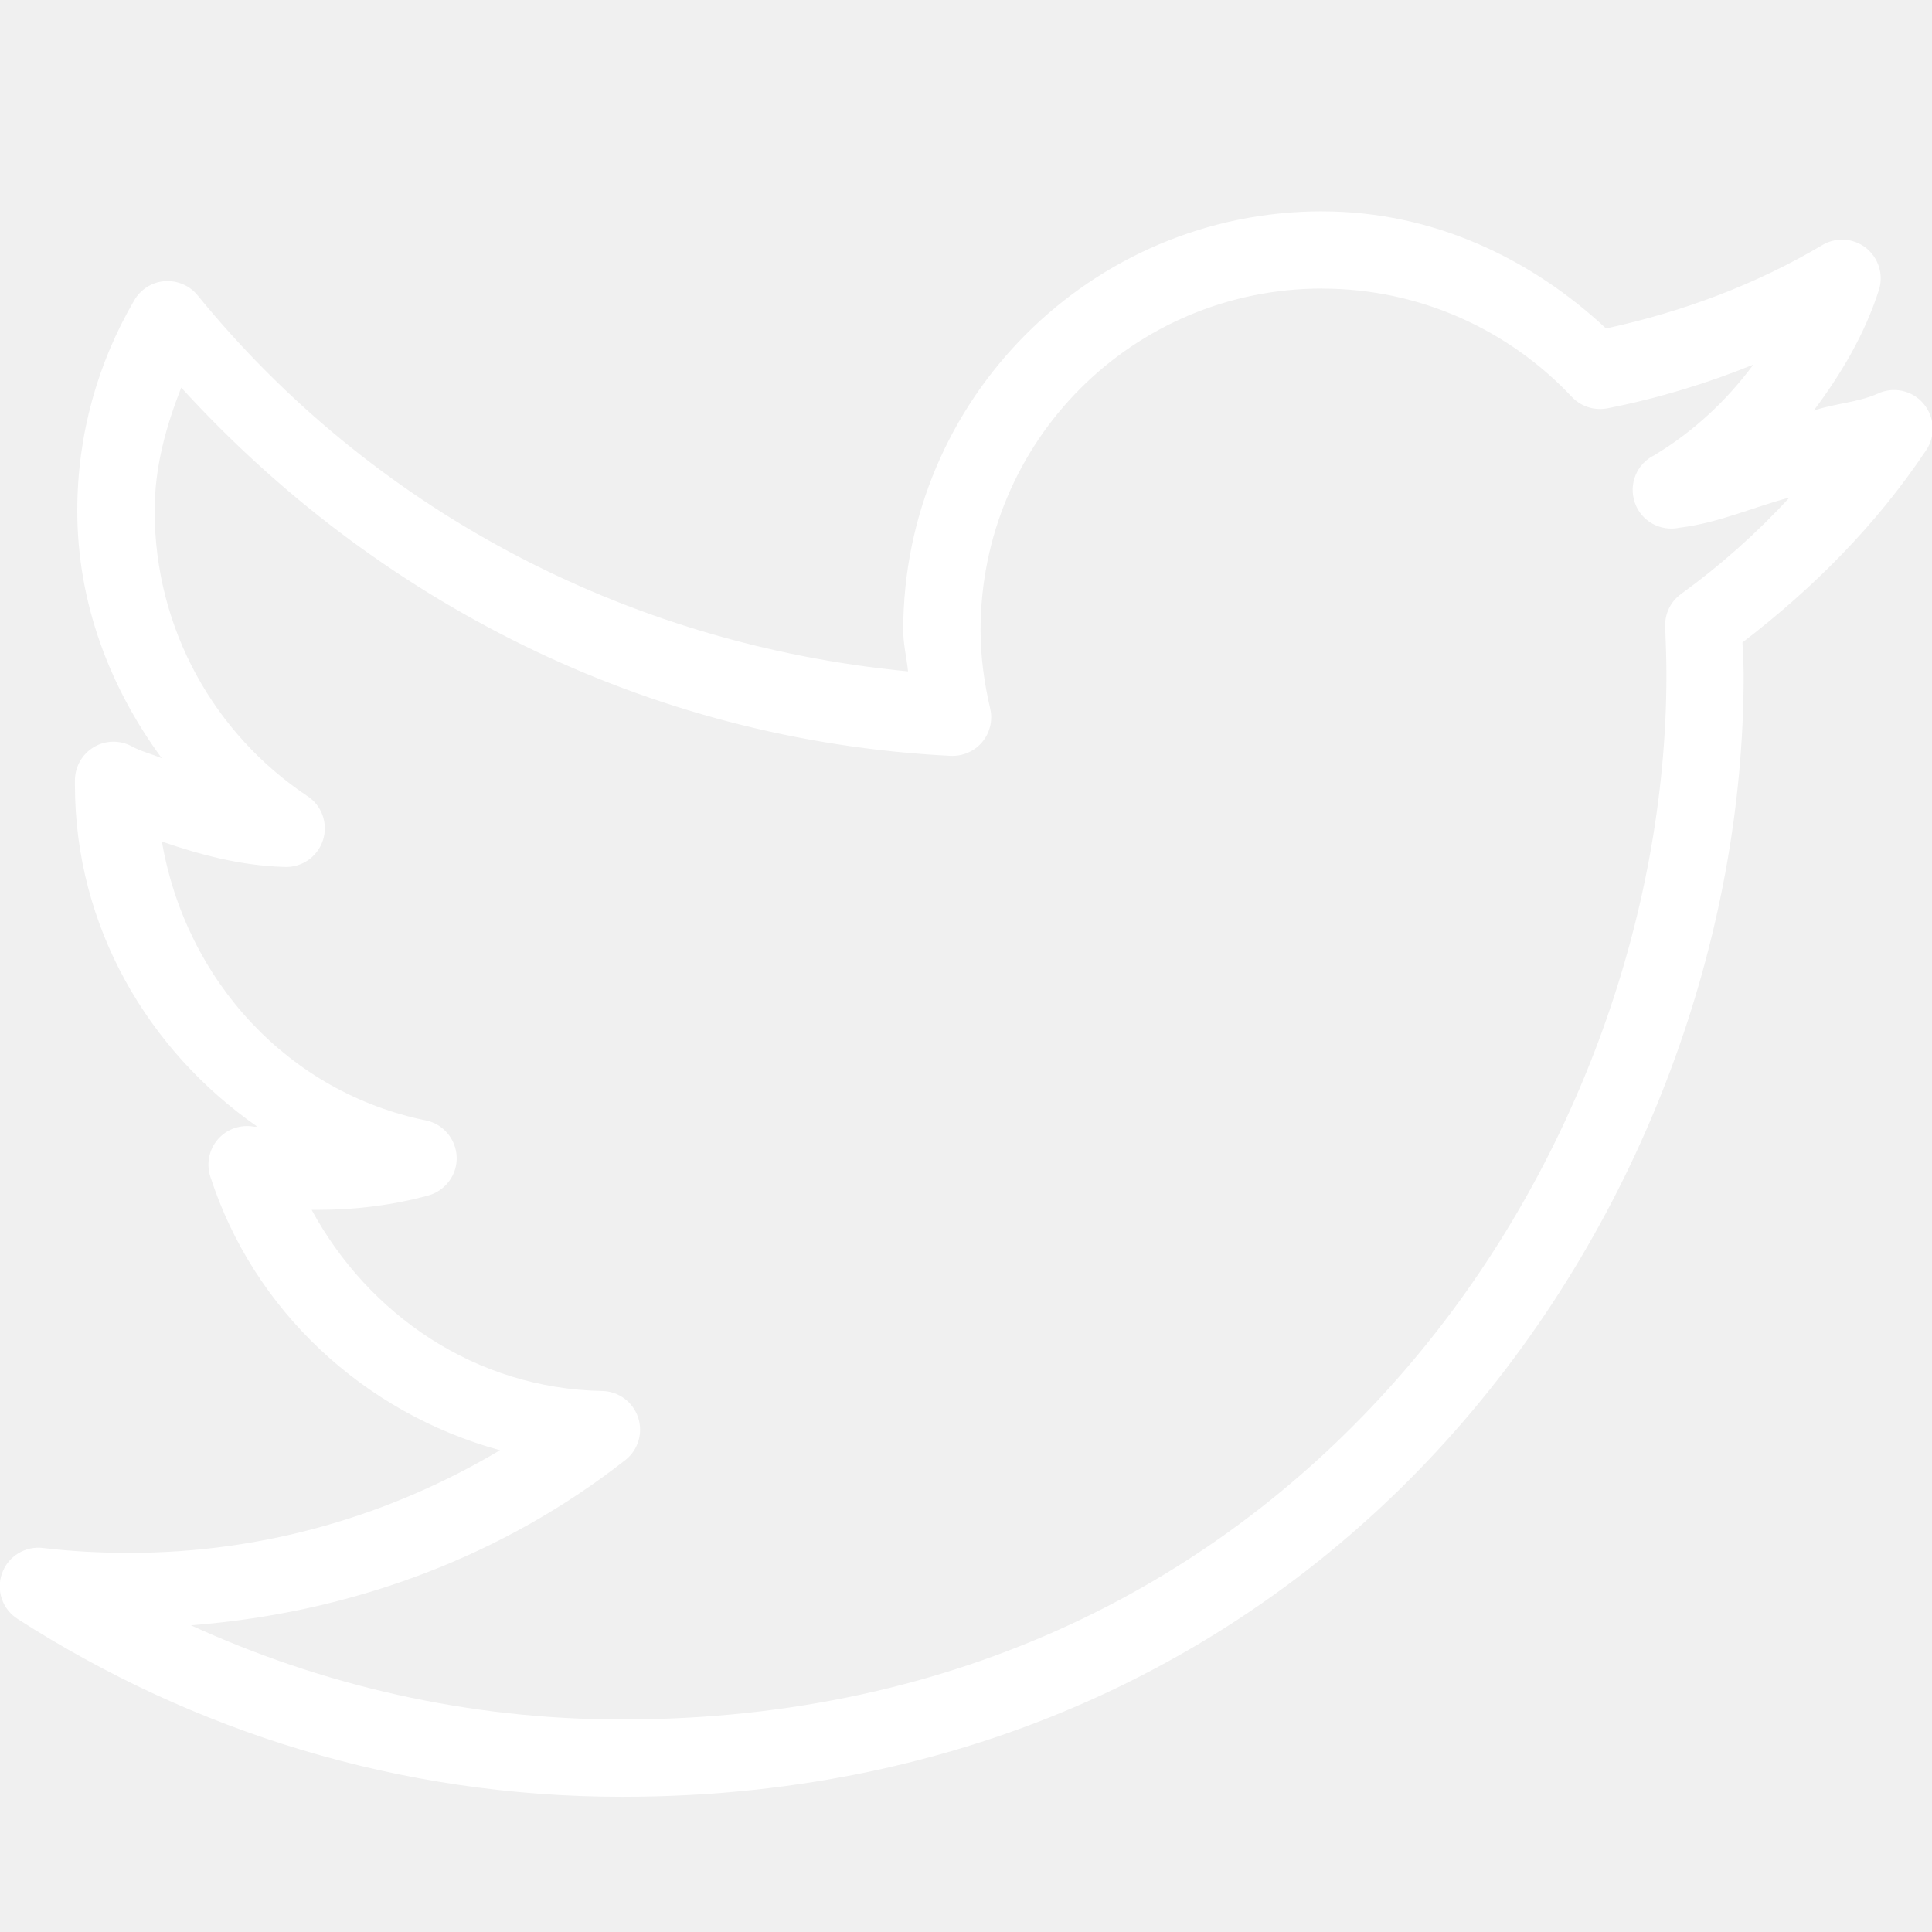
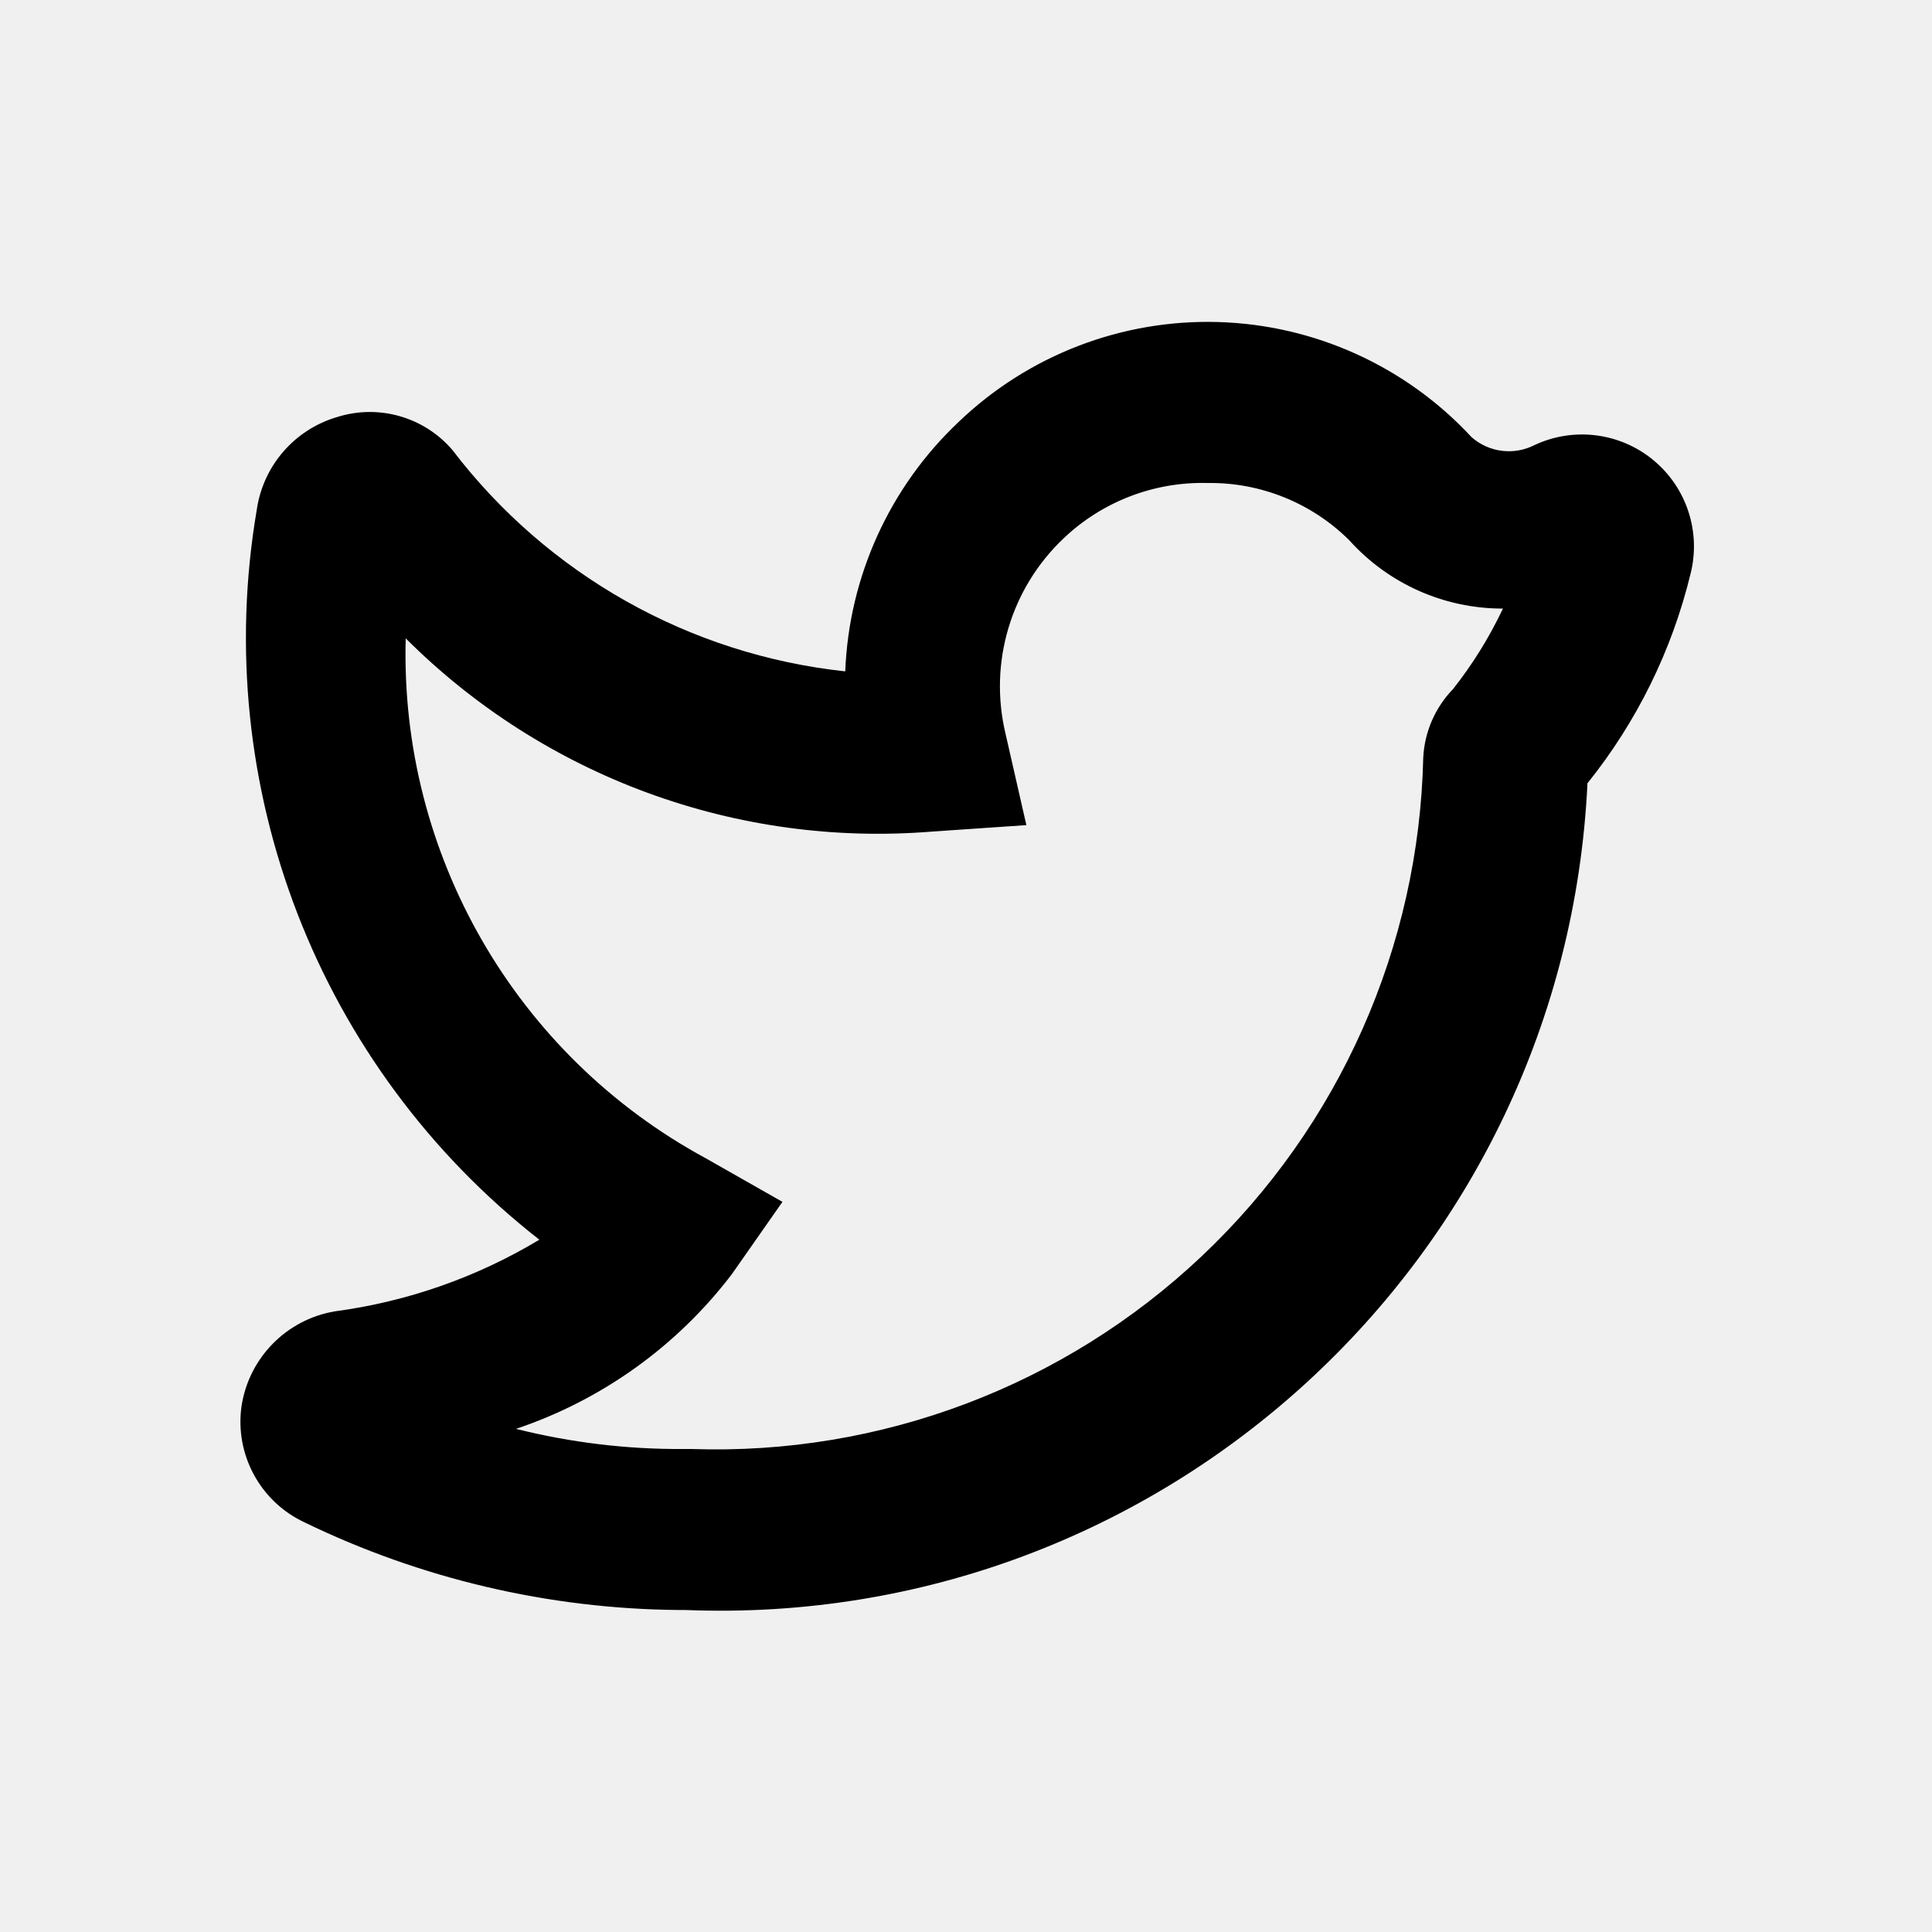
- <svg xmlns="http://www.w3.org/2000/svg" viewBox="0,0,256,256" width="50px" height="50px" fill-rule="nonzero">
-   <g fill="#ffffff" fill-rule="nonzero" stroke="none" stroke-width="1" stroke-linecap="butt" stroke-linejoin="miter" stroke-miterlimit="10" stroke-dasharray="" stroke-dashoffset="0" font-family="none" font-weight="none" font-size="none" text-anchor="none" style="mix-blend-mode: normal">
-     <g transform="scale(5.12,5.12)">
-       <path d="M34.219,5.469c-5.98,0 -10.844,4.863 -10.844,10.844c0,0.359 0.09,0.711 0.125,1.062c-7.395,-0.707 -13.934,-4.27 -18.375,-9.719c-0.207,-0.262 -0.527,-0.402 -0.863,-0.379c-0.332,0.023 -0.629,0.215 -0.793,0.504c-0.934,1.605 -1.469,3.453 -1.469,5.438c0,2.402 0.859,4.602 2.188,6.406c-0.258,-0.113 -0.539,-0.176 -0.781,-0.312c-0.309,-0.164 -0.68,-0.156 -0.98,0.023c-0.301,0.18 -0.484,0.504 -0.488,0.852v0.125c0,3.684 1.906,6.883 4.719,8.844c-0.031,-0.004 -0.062,0.008 -0.094,0c-0.344,-0.059 -0.691,0.062 -0.922,0.324c-0.23,0.262 -0.305,0.625 -0.203,0.957c1.117,3.473 3.969,6.125 7.5,7.094c-2.812,1.672 -6.074,2.656 -9.594,2.656c-0.762,0 -1.492,-0.039 -2.219,-0.125c-0.469,-0.062 -0.918,0.211 -1.074,0.656c-0.16,0.445 0.016,0.941 0.418,1.188c4.512,2.895 9.867,4.594 15.625,4.594c9.332,0 16.652,-3.898 21.562,-9.469c4.91,-5.57 7.469,-12.805 7.469,-19.562c0,-0.285 -0.023,-0.562 -0.031,-0.844c1.832,-1.402 3.469,-3.047 4.75,-4.969c0.254,-0.371 0.227,-0.867 -0.066,-1.211c-0.289,-0.344 -0.777,-0.449 -1.184,-0.258c-0.516,0.23 -1.117,0.254 -1.656,0.438c0.711,-0.949 1.32,-1.973 1.688,-3.125c0.125,-0.395 -0.012,-0.828 -0.336,-1.086c-0.324,-0.254 -0.777,-0.285 -1.133,-0.07c-1.707,1.012 -3.598,1.723 -5.594,2.156c-1.938,-1.812 -4.488,-3.031 -7.344,-3.031zM34.219,7.469c2.551,0 4.855,1.09 6.469,2.812c0.242,0.25 0.598,0.355 0.938,0.281c1.305,-0.258 2.543,-0.637 3.75,-1.125c-0.695,0.938 -1.555,1.738 -2.562,2.344c-0.457,0.223 -0.672,0.75 -0.504,1.23c0.164,0.477 0.664,0.754 1.16,0.645c1,-0.121 1.891,-0.527 2.844,-0.781c-0.855,0.926 -1.793,1.762 -2.812,2.5c-0.277,0.203 -0.43,0.531 -0.406,0.875c0.016,0.406 0.031,0.809 0.031,1.219c0,6.25 -2.398,13.035 -6.969,18.219c-4.57,5.184 -11.281,8.812 -20.062,8.812c-3.988,0 -7.754,-0.883 -11.156,-2.438c4.219,-0.324 8.109,-1.816 11.25,-4.281c0.328,-0.262 0.457,-0.699 0.324,-1.098c-0.133,-0.398 -0.5,-0.672 -0.918,-0.684c-3.297,-0.059 -6.059,-1.977 -7.531,-4.688c0.055,0 0.102,0 0.156,0c0.988,0 1.965,-0.125 2.875,-0.375c0.438,-0.129 0.738,-0.535 0.723,-0.992c-0.016,-0.457 -0.34,-0.848 -0.785,-0.945c-3.559,-0.719 -6.227,-3.617 -6.844,-7.219c1.008,0.348 2.039,0.621 3.156,0.656c0.457,0.027 0.871,-0.258 1.012,-0.691c0.141,-0.434 -0.031,-0.91 -0.418,-1.152c-2.375,-1.59 -3.938,-4.297 -3.938,-7.375c0,-1.141 0.297,-2.188 0.688,-3.188c5,5.488 12,9.133 19.906,9.531c0.312,0.016 0.617,-0.113 0.82,-0.352c0.203,-0.242 0.281,-0.562 0.211,-0.867c-0.152,-0.648 -0.25,-1.336 -0.25,-2.031c0,-4.898 3.945,-8.844 8.844,-8.844z" />
+ <svg xmlns="http://www.w3.org/2000/svg" viewBox="0 0 24 24">
+   <g data-name="Layer 2">
+     <g data-name="twitter">
+       <polyline points="0 0 24 0 24 24 0 24" opacity="0" />
+       <path d="M8.51 20h-.08a10.87 10.87 0 0 1-4.65-1.09A1.38 1.38 0 0 1 3 17.47a1.41 1.41 0 0 1 1.16-1.18 6.63 6.63 0 0 0 2.54-.89 9.49 9.49 0 0 1-3.51-9.07 1.41 1.41 0 0 1 1-1.15 1.35 1.35 0 0 1 1.43.41 7.09 7.09 0 0 0 4.88 2.75 4.5 4.5 0 0 1 1.41-3.1 4.47 4.47 0 0 1 6.37.19.7.7 0 0 0 .78.1A1.39 1.39 0 0 1 21 7.13a6.66 6.66 0 0 1-1.28 2.6A10.79 10.79 0 0 1 8.51 20zm0-2h.08a8.79 8.79 0 0 0 9.09-8.59 1.32 1.32 0 0 1 .37-.85 5.19 5.19 0 0 0 .62-1 2.56 2.56 0 0 1-1.91-.85A2.45 2.45 0 0 0 15 6a2.5 2.5 0 0 0-1.79.69 2.53 2.53 0 0 0-.72 2.42l.26 1.14-1.17.08a8.3 8.3 0 0 1-6.54-2.4 7.12 7.12 0 0 0 3.73 6.46l.95.54-.63.9a5.62 5.62 0 0 1-2.68 1.92A8.34 8.34 0 0 0 8.5 18zM19 6.65z" />
    </g>
  </g>
</svg>
